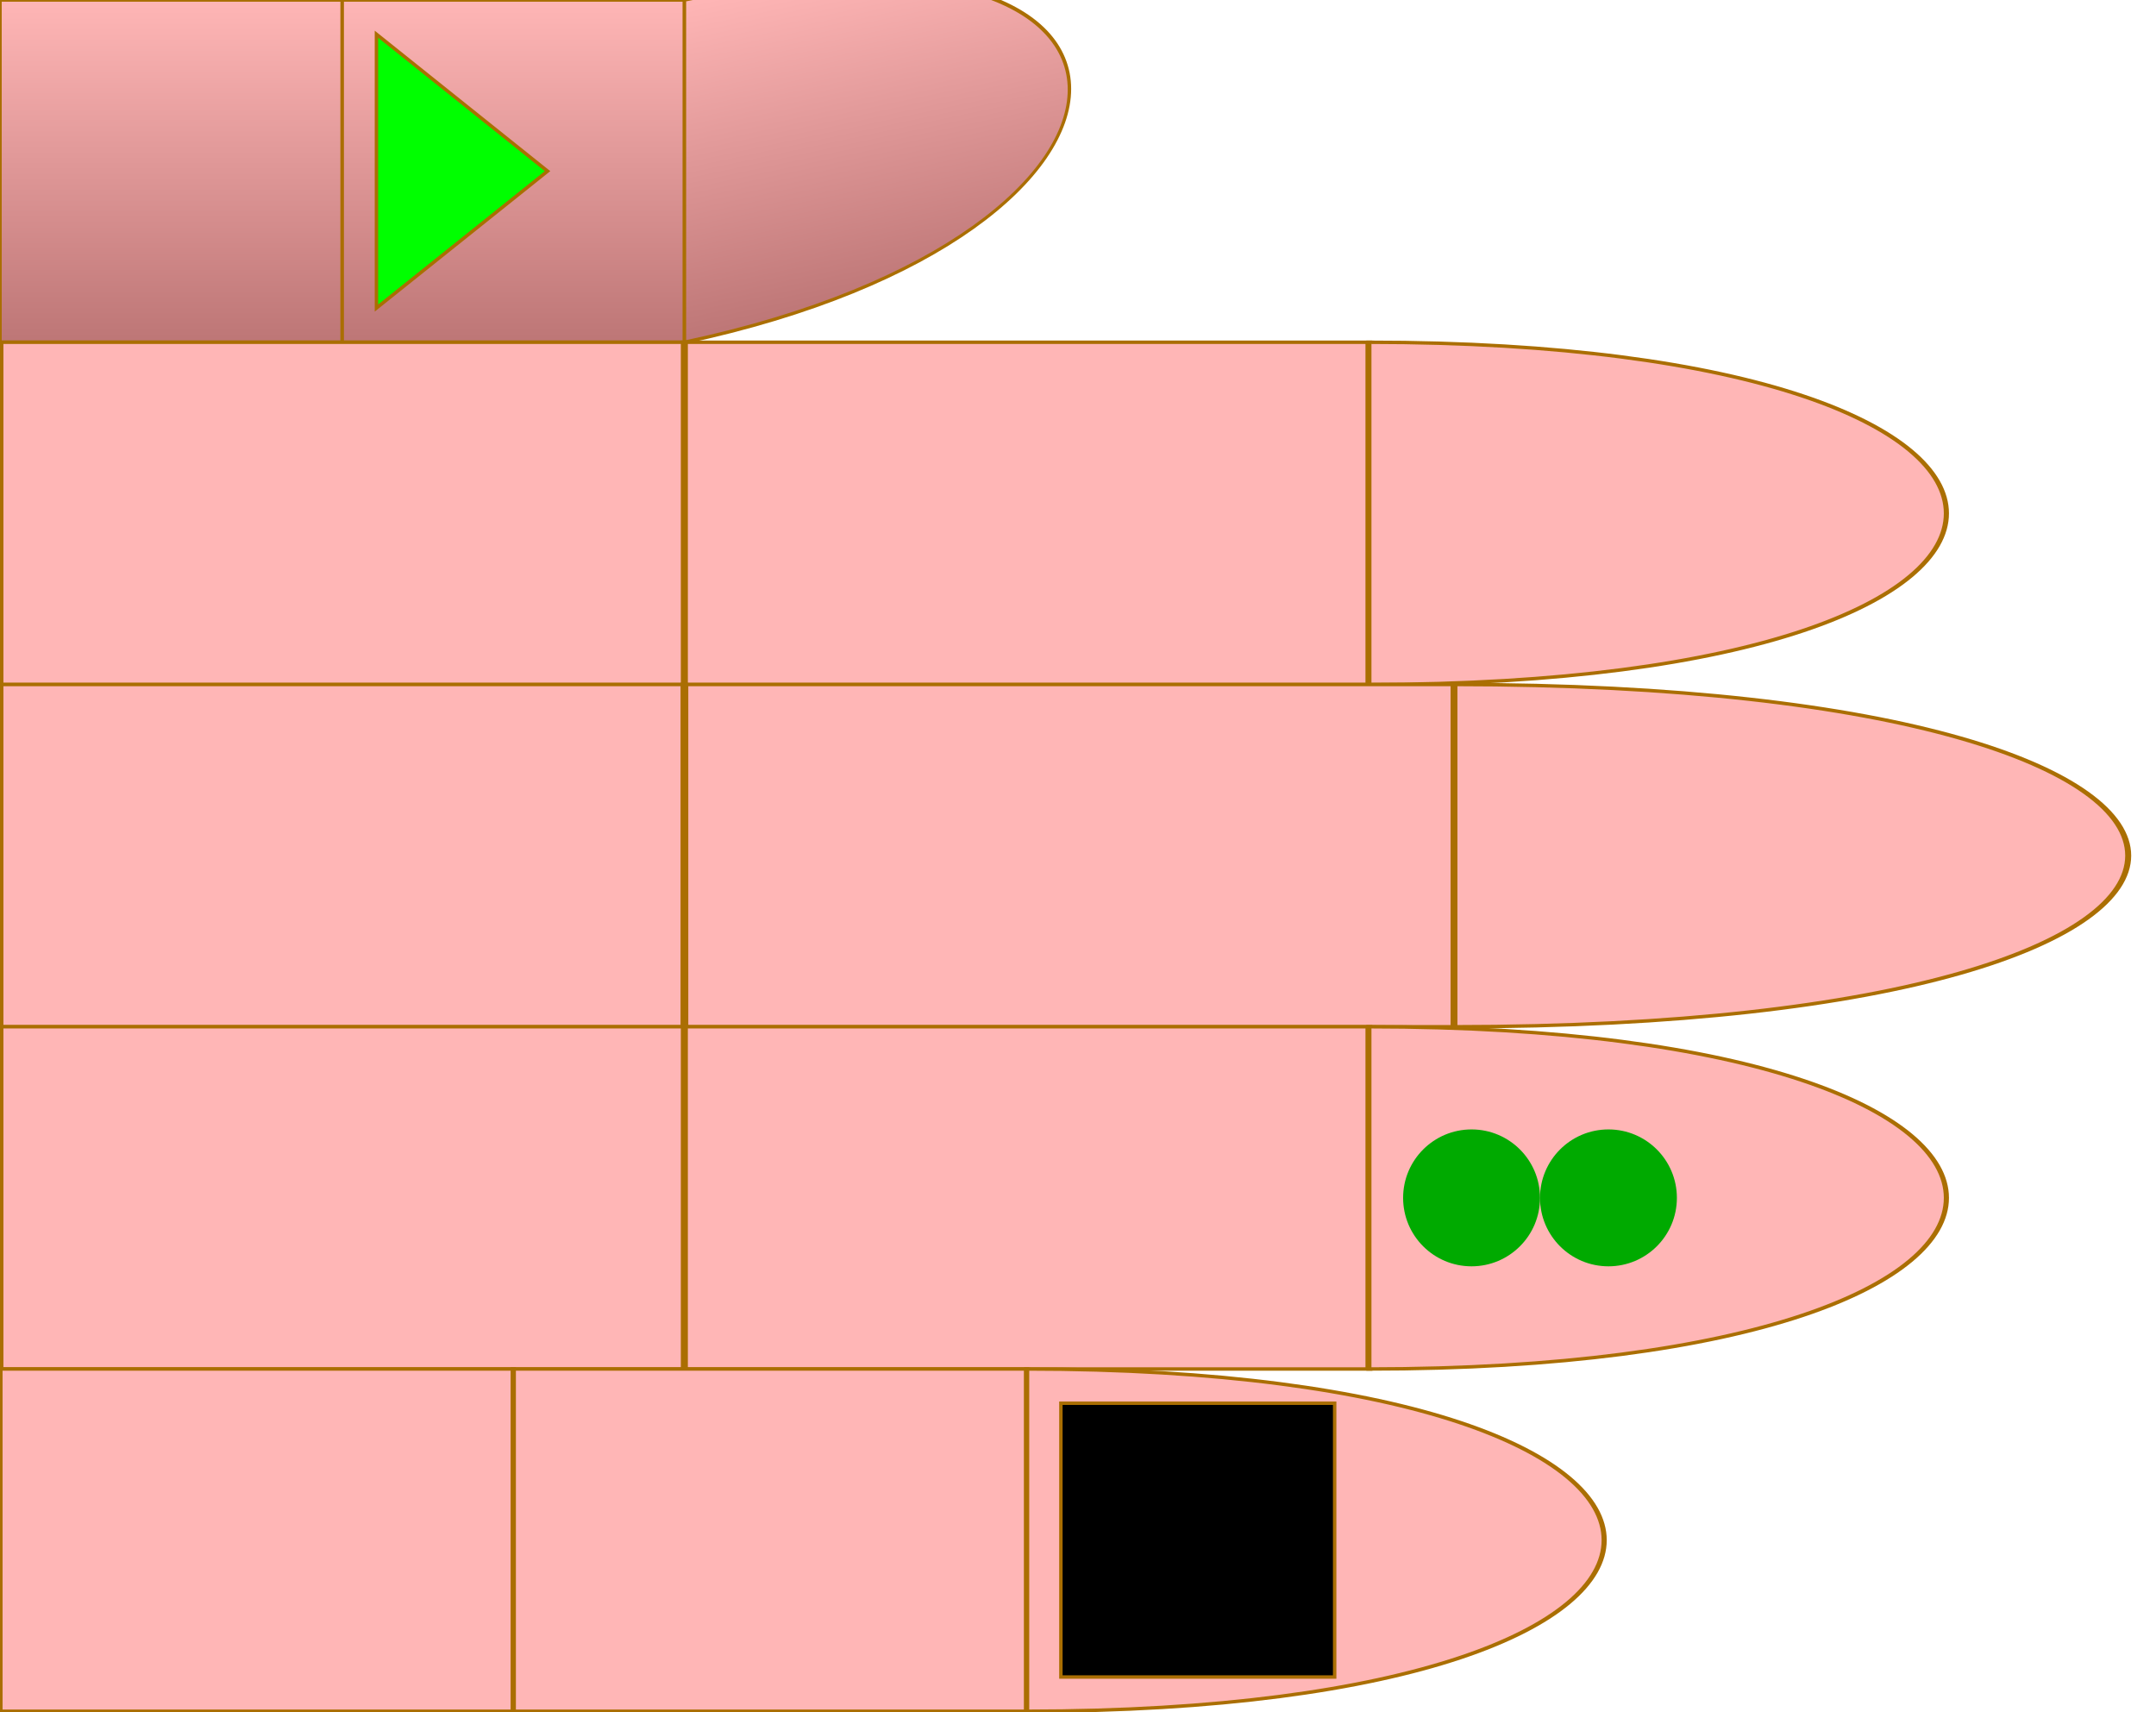
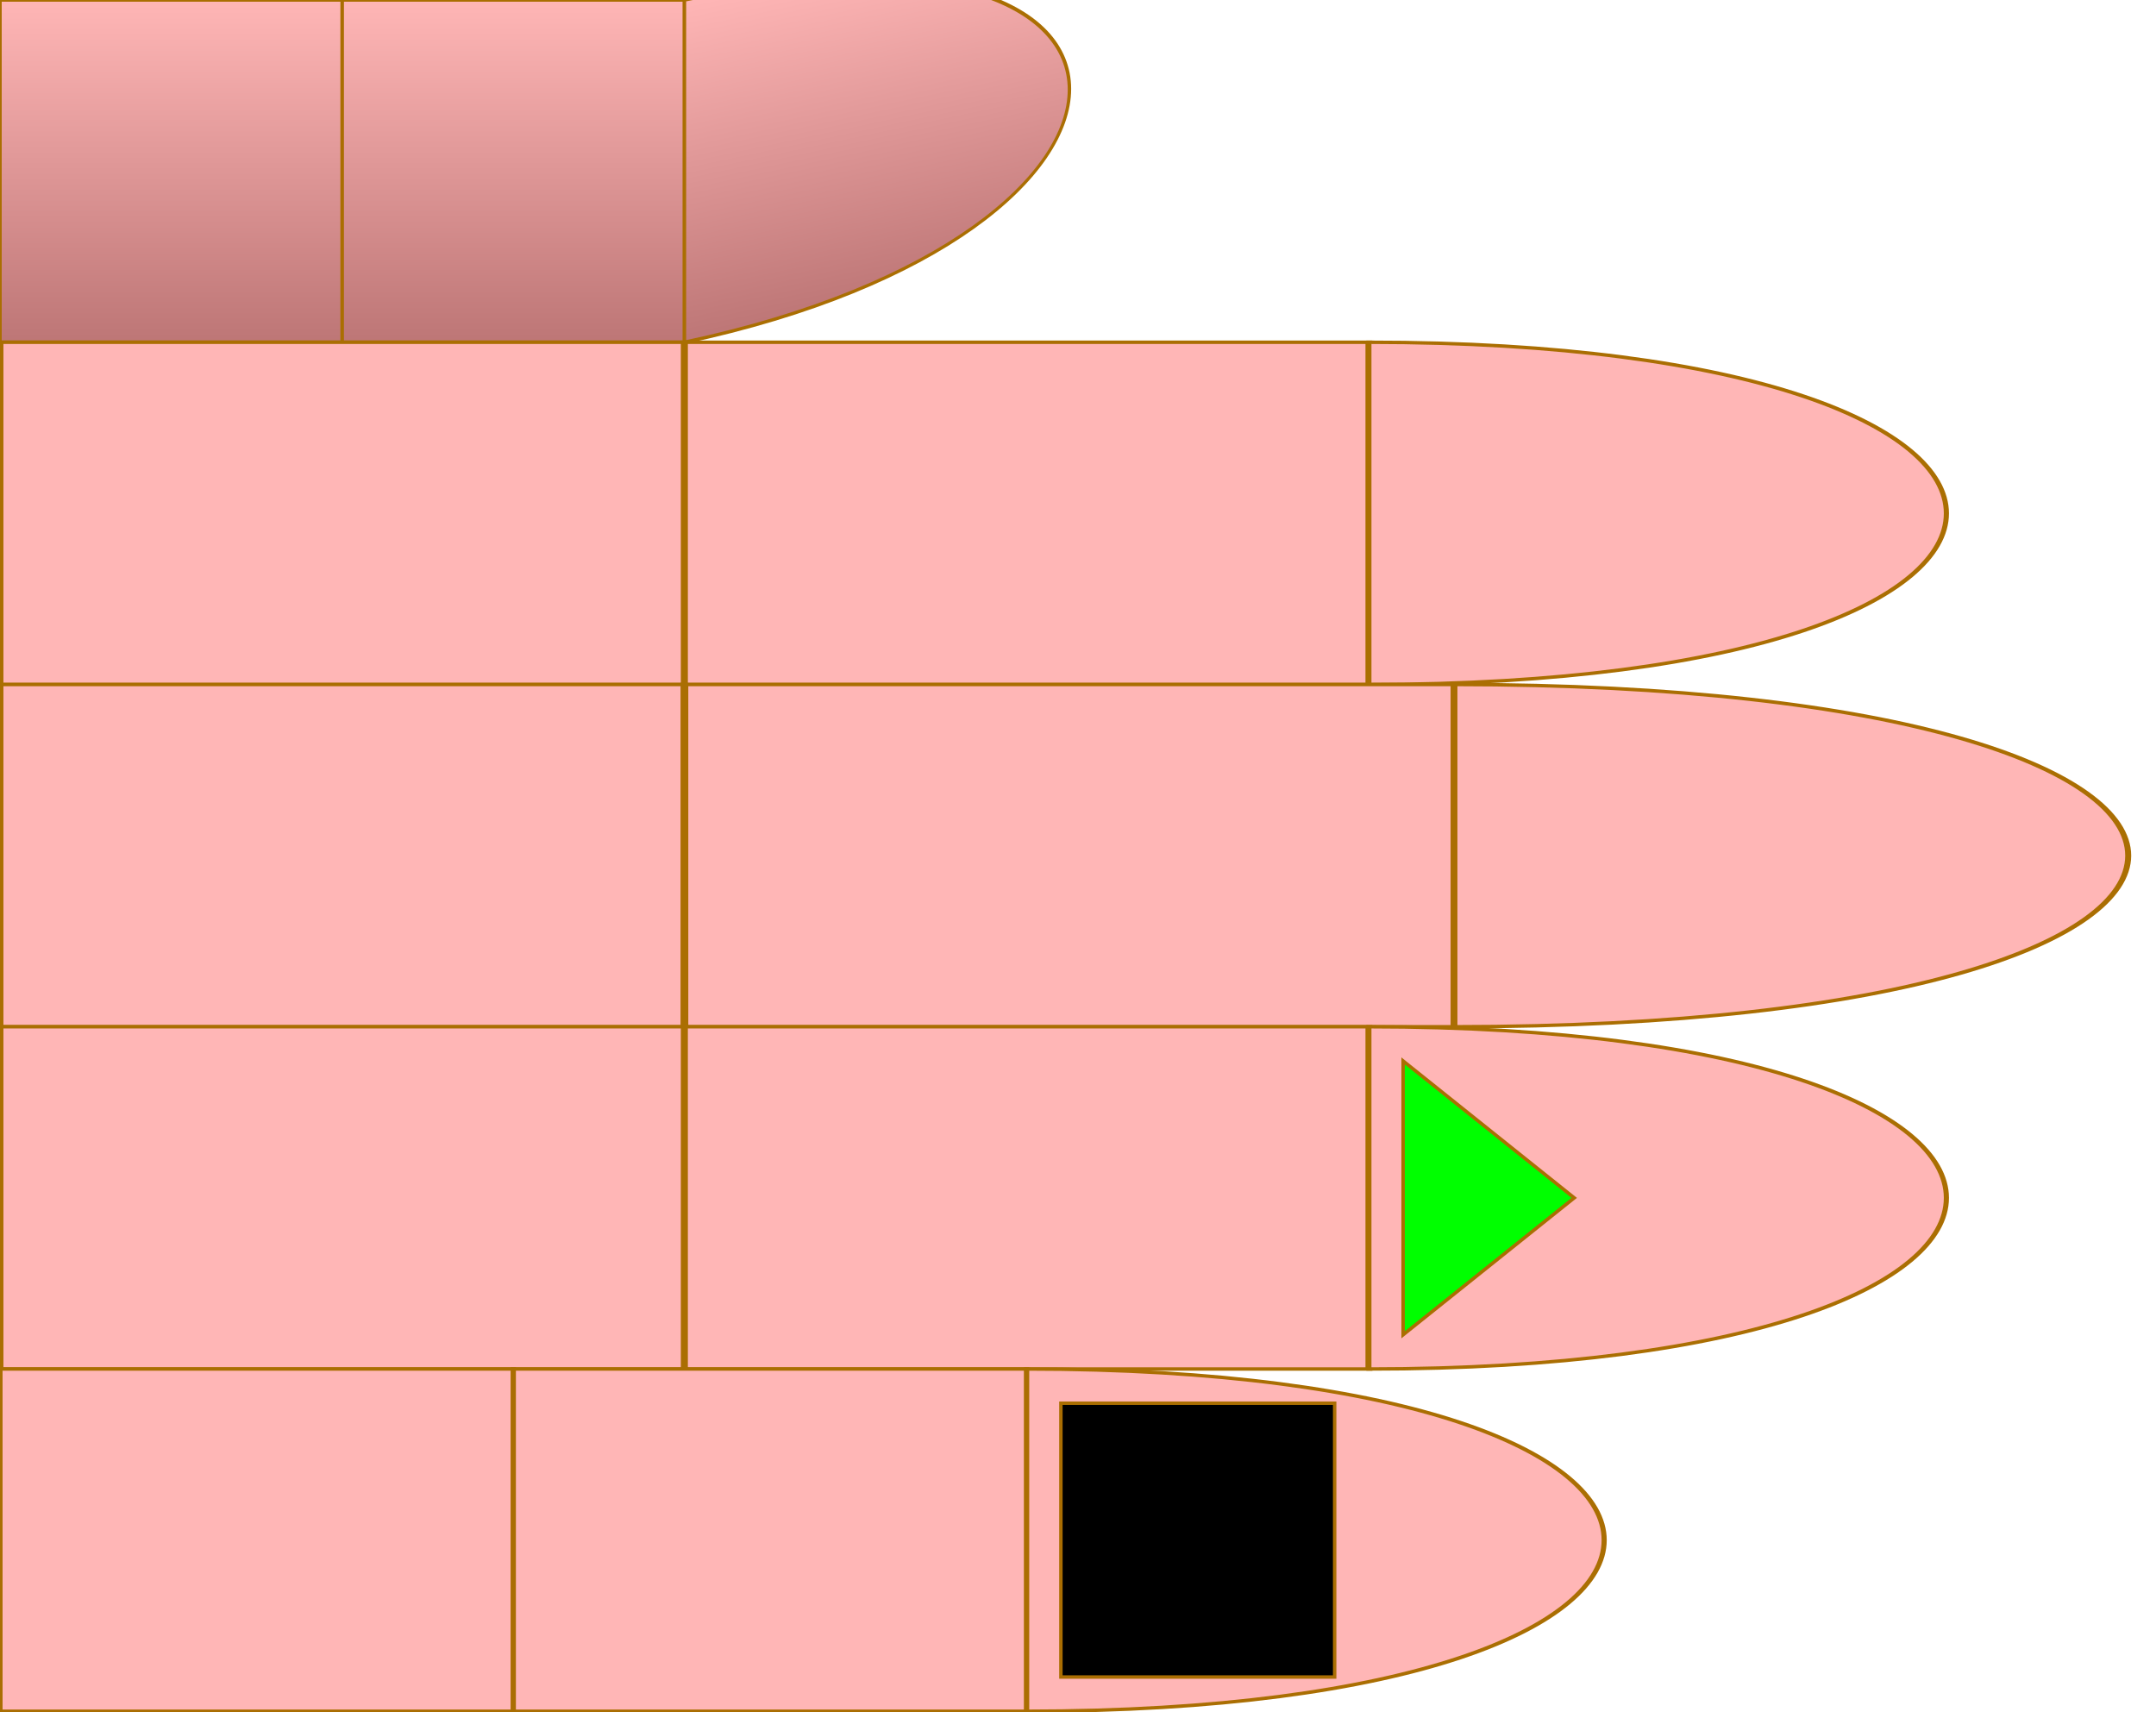
<svg xmlns="http://www.w3.org/2000/svg" id="chord-hand" viewBox="0 0 63 50" width="630" height="500">
  <style>
        #hand g use {
            stroke: #aa6e02 ;
            stroke-width: 0.1px;
        }
        #thumb {
            fill: url("#thumbGradient");
        }
        #index {
            fill: #ffb6b6ff;
        }
        #middle {
            fill: #ffb6b6ff;
        }
        #ring {
            fill: #ffb6b6ff;
        }
        #pinky {
            fill: #ffb6b6ff;
        }
    </style>
  <defs>
    <linearGradient id="thumbGradient" x1="1" x2="1" y1="0" y2="1">
      <stop offset="0%" stop-color="#ffb6b6ff" />
      <stop offset="100%" stop-color="#BD7676" />
    </linearGradient>
    <linearGradient id="fingerGradient" x1="1" x2="1" y1="0" y2="1">
      <stop offset="0%" stop-color="#BD7676" />
      <stop offset="50%" stop-color="#ffb6b6ff" />
      <stop offset="100%" stop-color="#BD7676" />
    </linearGradient>
    <radialGradient id="roundTipGradient" cx="50%" cy="50%" r="50%" fx="50%" fy="50%">
      <stop offset="0%" stop-color="#ffb6b6ff" />
      <stop offset="100%" stop-color="#BD7676" />
    </radialGradient>
    <path id="phalange" d="                 M 0 0                  L 10 0                 L 10 10                 L 0 10                 Z" stroke-width="useCurrent" stroke="useCurrent" />
    <path id="tip" d="                 M 0 0                  C 15 0, 15 10, 0 10                 L 0 10                 Z" stroke-width="useCurrent" stroke="useCurrent" />
    <circrle id="round-tip" cx="0" cy="5" r="5" fill="url('#roundTipGradient')" />
    <polygon id="start" points="1,1 6,5 1,9" fill="#0F0F" z-index="1010" />
    <rect id="start-stop" y="1" x="6" width="3" height="8" fill="#000F" z-index="1000" />
    <rect id="stop" y="1" width="8" height="8" fill="#000F" z-index="1000" />
    <circle id="dot" cx="3" cy="5" r="2" stroke="none" />
  </defs>
  <g id="hand" viewBox="0 0 63 50" x="0" y="0">
    <g id="thumb">
      <use id="me" href="#phalange" transform="translate(0,0)" />
      <use id="mf" href="#phalange" transform="translate(10,0)" />
      <use id="pf" href="#tip" transform="translate(20,0) scale(1,1) skewY(-12)" />
-       <use id="start" href="#start" x="10" />
    </g>
    <g id="index" transform="translate(0,10)">
      <use id="me" href="#phalange" transform="translate(0,0) scale(2,1)" />
      <use id="mf" href="#phalange" transform="translate(20,0) scale(2,1) " />
      <use id="pf" href="#tip" transform="translate(40,0) scale(1.5,1) " />
    </g>
    <g id="middle" transform="translate(0,20)">
      <use id="me" href="#phalange" transform="translate(0,0) scale(2,1) " />
      <use id="mf" href="#phalange" transform="translate(20,0) scale(2.25,1) " />
      <use id="pf" href="#tip" transform="translate(42.5,0) scale(1.75,1) " />
    </g>
    <g id="ring" transform="translate(0,30)">
      <use id="me" href="#phalange" transform="translate(0,0) scale(2,1) " />
      <use id="mf" href="#phalange" transform="translate(20,0) scale(2,1) " />
      <use id="pf" href="#tip" transform="translate(40,0) scale(1.5,1) " />
-       <use id="dot2" href="#dot" x="44" fill="#0A0F">2</use>
-       <use id="dot1" href="#dot" x="40" fill="#0A0F">
-       </use>
+       <use id="start" href="#start" x="40" />
    </g>
    <g id="pinky" transform="translate(0,40)">
      <use id="me" href="#phalange" transform="translate(0,0) scale(1.5,1) " />
      <use id="mf" href="#phalange" transform="translate(15,0) scale(1.5,1) " />
      <use id="pf" href="#tip" transform="translate(30,0) scale(1.5,1) " />
      <use id="stop" href="#stop" x="31" />
    </g>
  </g>
</svg>
